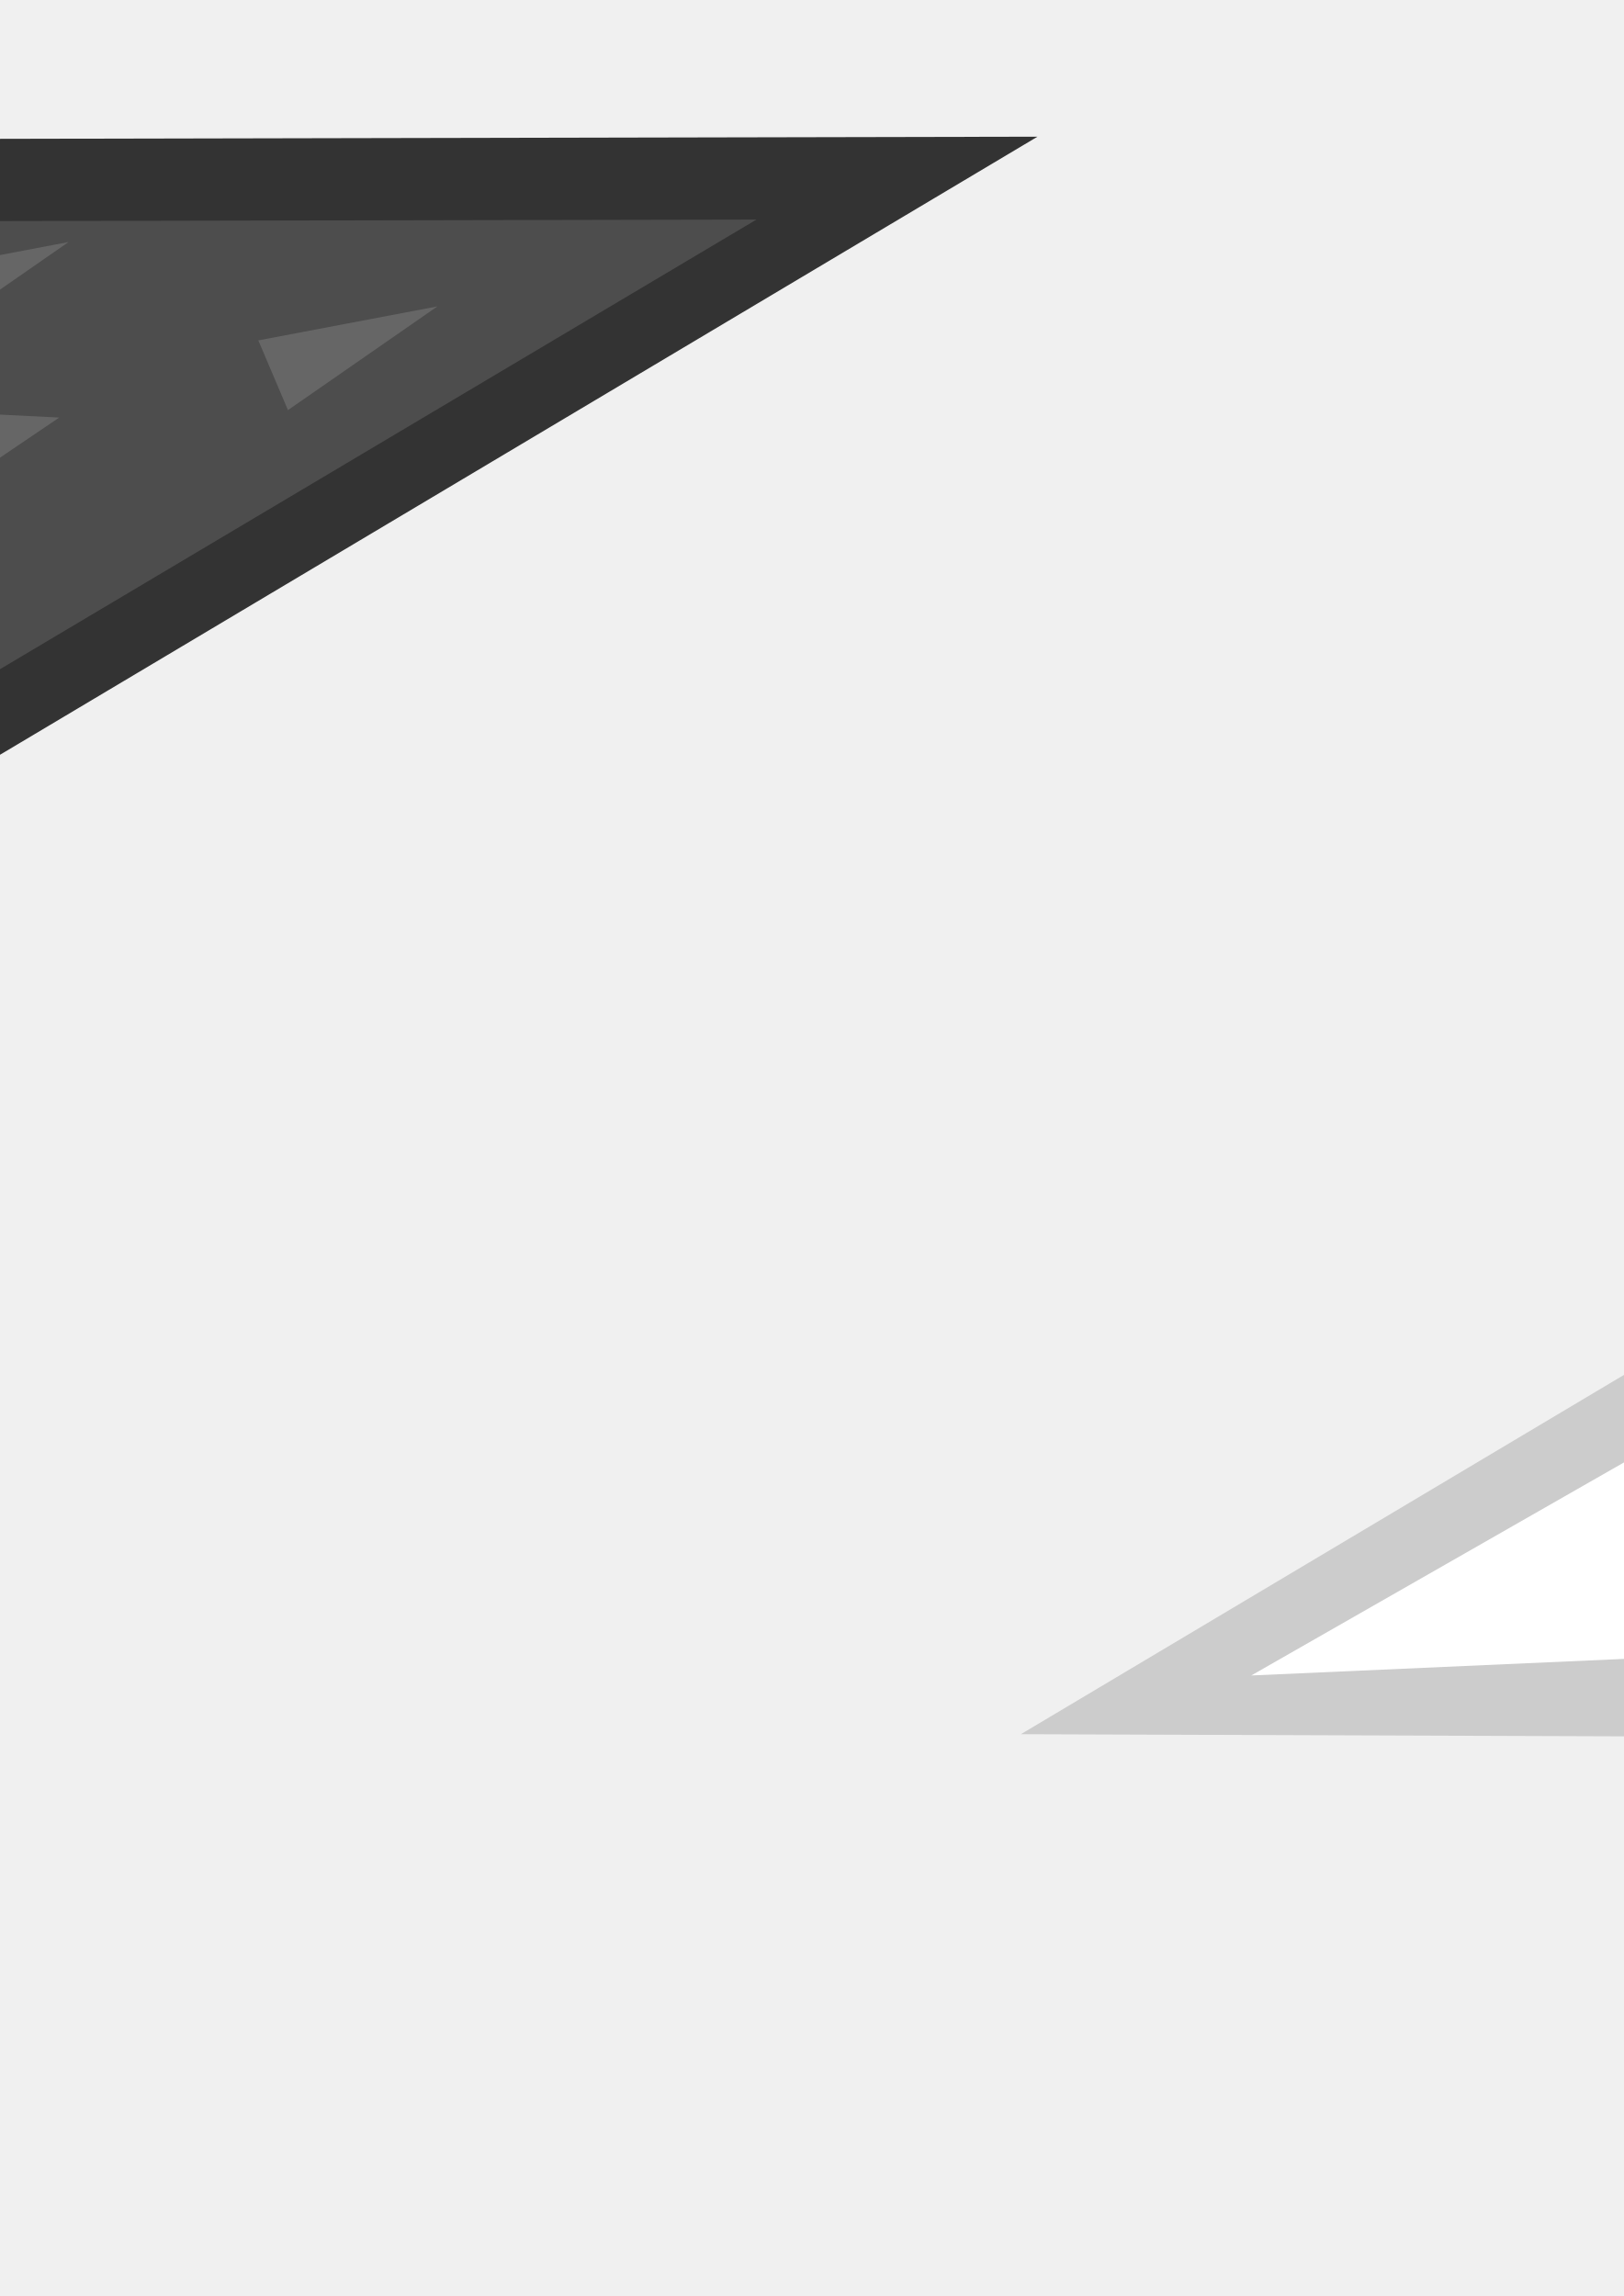
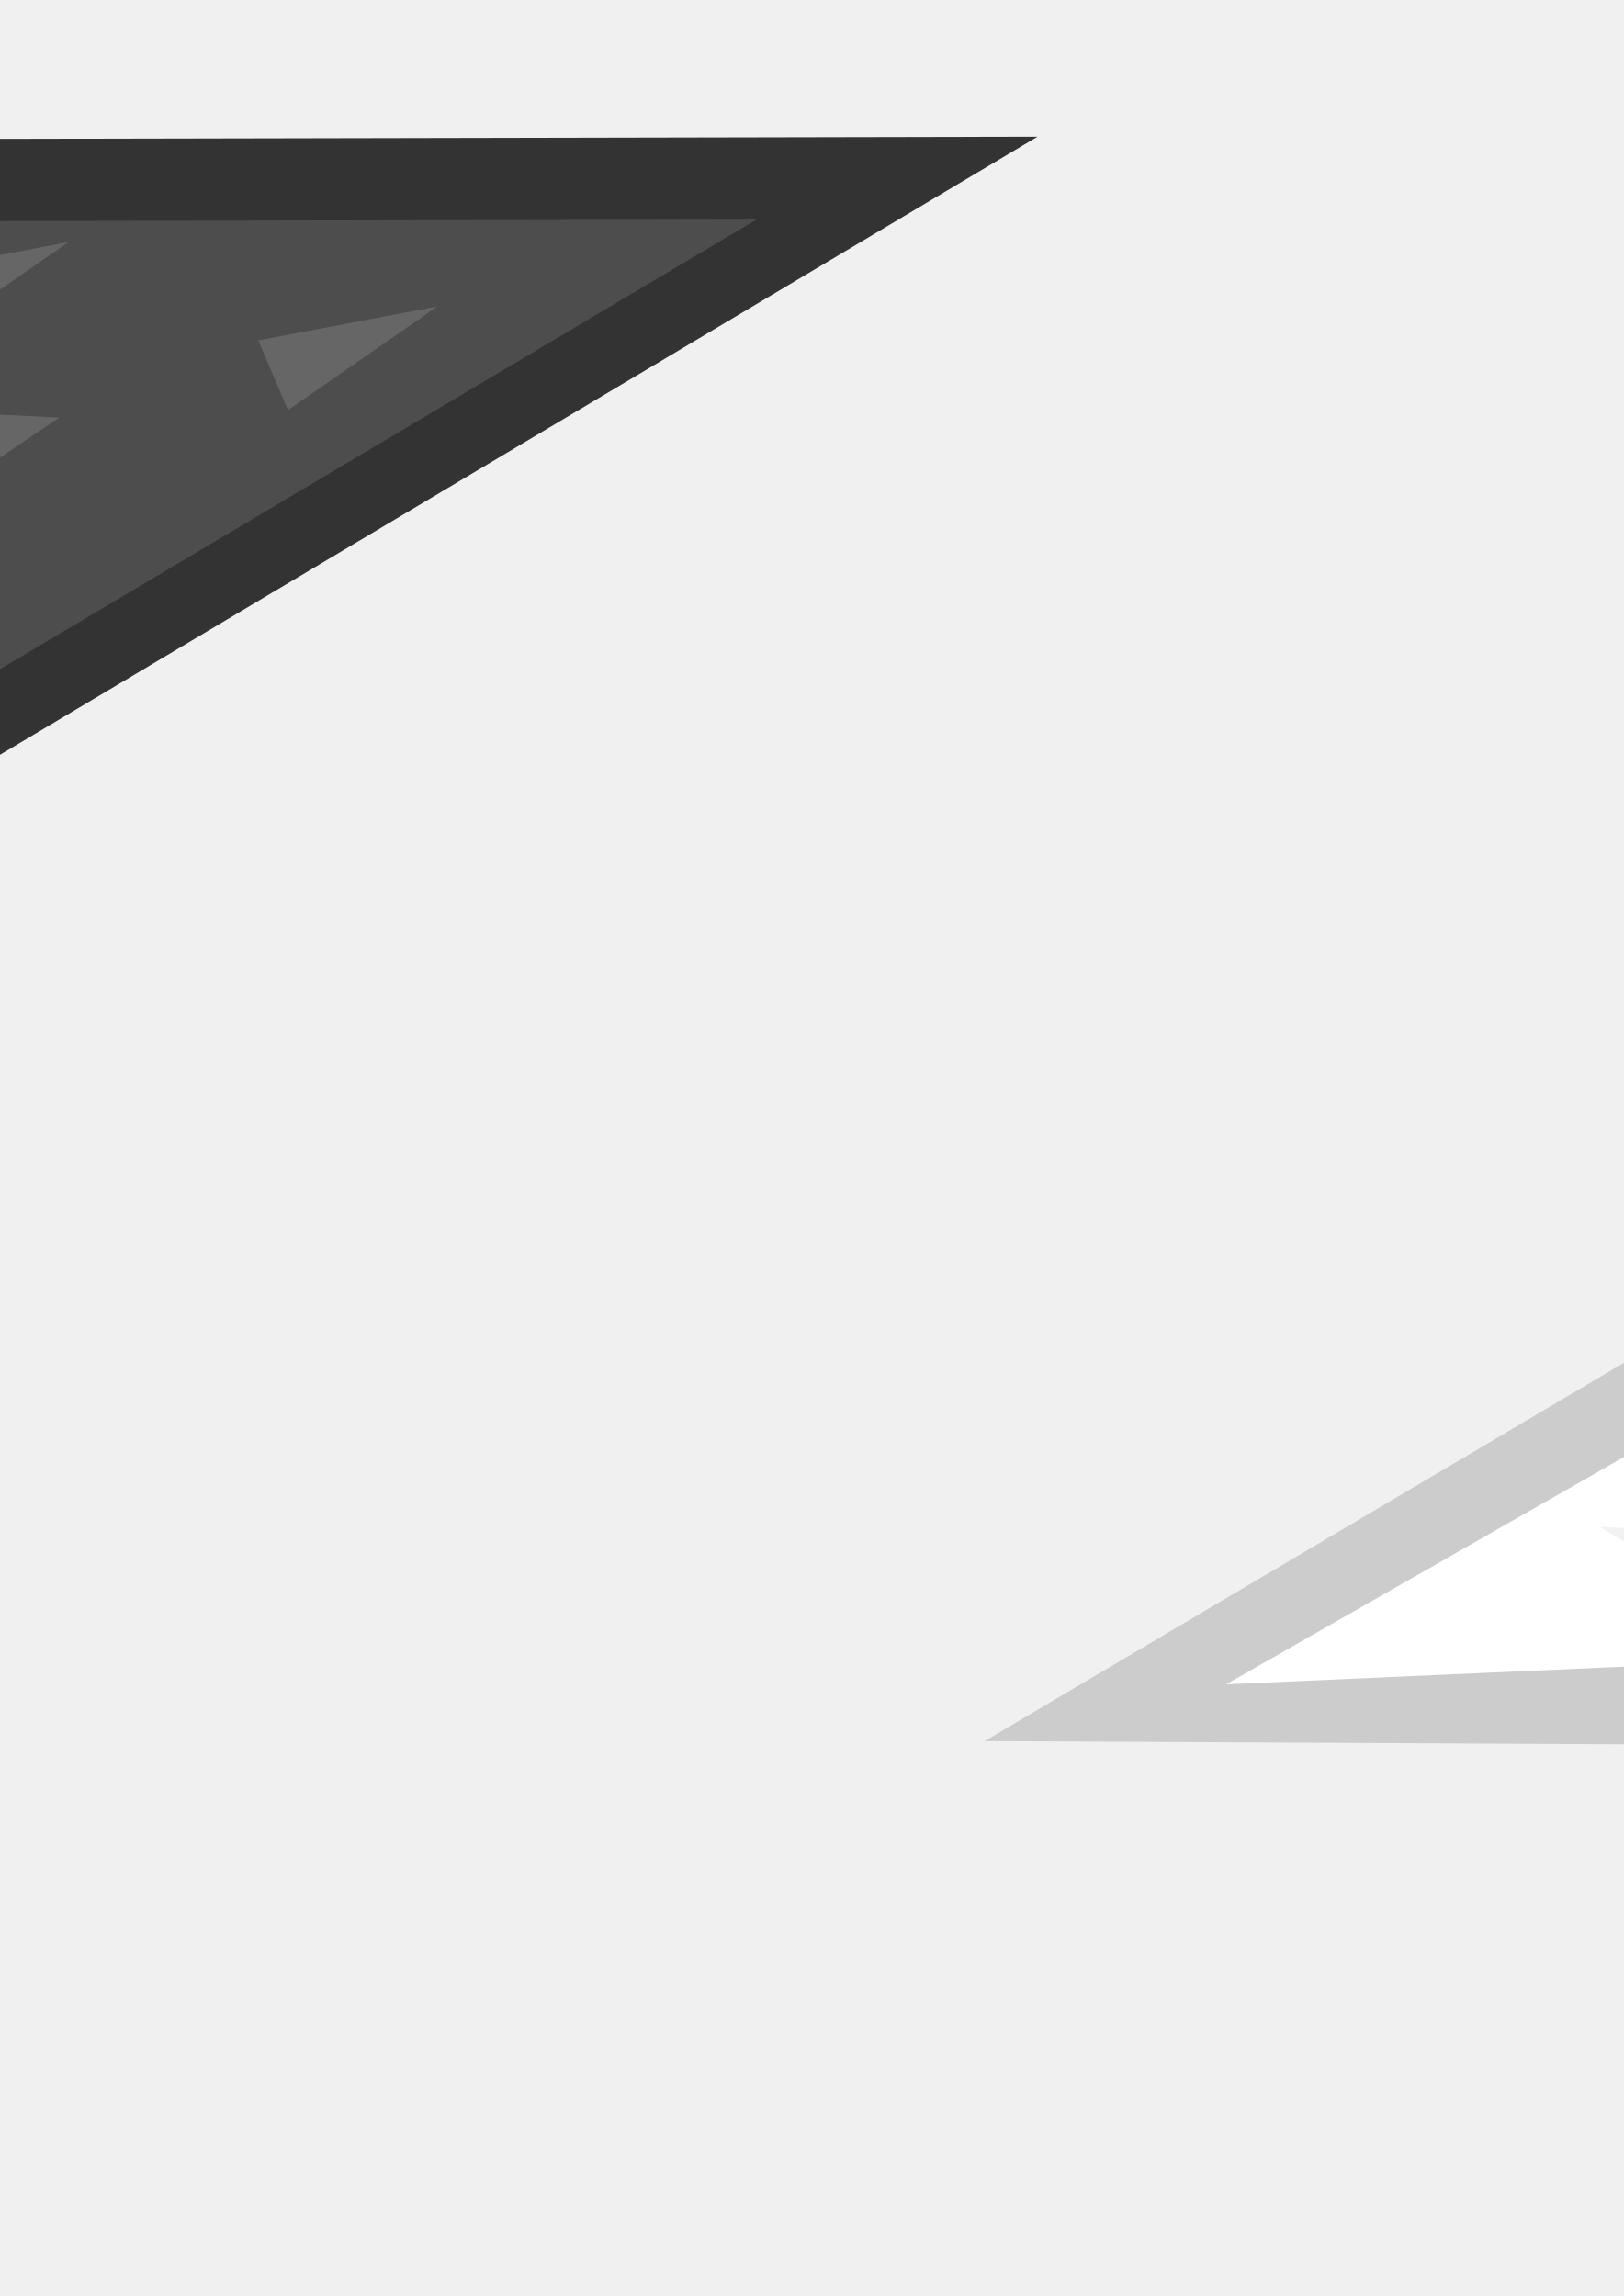
<svg xmlns="http://www.w3.org/2000/svg" id="svg8" version="1.1" viewBox="0 0 210 297" height="297mm" width="210mm">
  <defs id="defs2" />
  <g id="layer1">
    <g id="g1169" transform="translate(-73.0457,-88.66004)" />
-     <g id="g1906" transform="translate(1098.195,149.186)">
+     <g id="g1906" transform="translate(1094.951,150.3313)">
      <path d="m -280.568,-230.097 171.937,-0.355 -171.937,102.448 z" style="fill:#333333;stroke:#333333;stroke-width:0.265;stroke-miterlimit:4;stroke-dasharray:none;stroke-opacity:1" id="path1004" />
      <path d="m -271.721,-219.903 122.112,-0.266 -122.112,76.777 z" style="fill:#4d4d4d;stroke-width:0.131" id="path1229" />
      <path d="m -255.388,-215.842 20.905,1.046 -29.85,20.218 z" style="fill:#666666;stroke-width:0.033" id="path1250" />
      <path d="m -204.057,-208.44 -2.688,11.646 -9.56,-14.946 z" style="fill:#666666;stroke-width:0.016" id="path1252" />
      <path d="m -233.82,-180.748 -11.646,-2.688 14.946,-9.56 z" style="fill:#666666;stroke-width:0.016" id="path1254" />
    </g>
    <g id="g934" transform="translate(242.8135,249.6339)">
      <g id="g1843">
        <path d="m 63.306,-332.15 -171.937,0.355 171.937,-102.448 z" style="fill:#4d4d4d;stroke-width:0.18" id="path1171" />
        <path d="m 47.265,-343.453 -113.812,0.225 113.812,-64.949 z" style="fill:#666666;stroke-width:0.116" id="path1237" />
        <path transform="matrix(0.4992566,0,0,0.2958774,34.76293,-367.1663)" style="fill:#808080;fill-rule:evenodd;stroke-width:0.265" id="path1268" d="m -86.649,50.939 -48.169,12.832 12.972,-48.131 z" />
        <path transform="matrix(0.4992566,0,0,0.2958774,88.25269,-394.5888)" style="fill:#808080;fill-rule:evenodd;stroke-width:0.265" id="path1270" d="m -86.649,50.939 -48.169,12.832 12.972,-48.131 z" />
        <path transform="matrix(0.311441,0,0,0.2958774,55.0516,-368.8758)" style="fill:#808080;fill-rule:evenodd;stroke-width:0.265" id="path1272" d="m -86.649,50.939 -48.169,12.832 12.972,-48.131 z" />
      </g>
    </g>
    <g id="g1142" transform="translate(70.87657,350.5812)">
      <path d="m -108.631,-331.794 -169.785,-1.355 85.256,51.258 z" style="fill:#333333;stroke-width:0.18" id="path1111" />
      <path d="m -128.253,-325.168 -129.598,-1.872 65.762,35.743 z" style="fill:#000000;stroke-width:0.18" id="path1113" />
      <path d="m -193.16,-281.892 -87.408,51.795 2.152,-103.053 z" style="fill:#333333;stroke-width:0.18" id="path1115" />
      <path d="m -450.353,-231.452 169.785,1.355 2.152,-103.053 z" style="fill:#333333;stroke-width:0.18" id="path1117" />
      <path d="m -213.182,-280.526 -58.799,-37.74 2.102,71.522 z" style="fill:#000000;stroke-width:0.18" id="path1119" />
      <path d="m -420.551,-238.299 128.275,-5.7 3.28,-69.507 z" style="fill:#000000;stroke-width:0.18" id="path1121" />
    </g>
    <g id="g1804" transform="translate(-272.9974,553.9766)">
      <path d="m 579.117,-737.835 -169.785,-1.355 85.256,51.258 z" style="fill:#cccccc;stroke-width:0.18" id="path1659" />
      <path d="m 559.495,-731.208 -129.598,-1.872 65.762,35.743 z" style="fill:#ffffff;stroke-width:0.18" id="path1661" />
      <path d="m 494.588,-687.933 -87.408,51.795 2.152,-103.053 z" style="fill:#b3b3b3;stroke-width:0.18" id="path1663" />
      <path d="m 237.395,-638.243 169.785,2.106 2.152,-103.053 z" style="fill:#cccccc;stroke-width:0.18" id="path1665" />
      <path d="m 474.566,-686.566 -58.799,-37.74 2.102,71.522 z" style="fill:#ffffff;stroke-width:0.18" id="path1667" />
      <path d="m 267.197,-644.34 128.275,-5.7 3.28,-69.507 z" style="fill:#ffffff;stroke-width:0.18" id="path1669" />
      <path d="m 486.24,-726.784 -30.038,-1.28 13.835,8.469 z" style="fill:#f2f2f2;stroke-width:0.18" id="path1671" />
      <path d="m 525.372,-720.195 -22.266,1.464 6.063,-8.653 z" style="fill:#f2f2f2;stroke-width:0.18" id="path1673" />
      <path d="m 491.566,-727.092 -1.464,22.266 8.653,-6.063 z" style="fill:#f2f2f2;stroke-width:0.18" id="path1675" />
      <path d="m 452.129,-681.046 -30.038,-1.28 13.835,8.469 z" style="fill:#f2f2f2;stroke-width:0.18" id="path1677" />
      <path d="m 418.035,-701.601 19.17,2.903 -2.967,-10.092 z" style="fill:#f2f2f2;stroke-width:0.18" id="path1679" />
      <path d="m 434.412,-689.751 19.17,2.903 -15.482,-7.62 z" style="fill:#f2f2f2;stroke-width:0.18" id="path1681" />
      <path d="m 371.058,-694.087 19.17,2.903 -2.967,-10.092 z" style="fill:#f2f2f2;stroke-width:0.18" id="path1683" />
      <path d="m 358.486,-678.878 -2.903,19.17 10.092,-2.967 z" style="fill:#f2f2f2;stroke-width:0.18" id="path1685" />
      <path d="m 345.607,-663.42 -30.038,-1.28 13.835,8.469 z" style="fill:#f2f2f2;stroke-width:0.18" id="path1687" />
    </g>
    <g id="g1711" transform="translate(70.87675,349.8308)">
      <path d="m -108.631,-229.702 -171.937,-0.395 171.937,-101.698 z" style="fill:#4d4d4d;stroke-width:0.18" id="path1691" />
      <path d="m -108.631,-331.794 171.937,-0.355 -171.937,102.448 z" style="fill:#333333;stroke-width:0.18;stroke-miterlimit:4;stroke-dasharray:none" id="path1693" />
      <path d="m -122.535,-240.785 -120.148,0.24 120.148,-69.293 z" style="fill:#666666;stroke-width:0.123" id="path1695" />
      <path d="M -97.905,-321.177 26.969,-321.434 -97.905,-247.2 Z" style="fill:#4d4d4d;stroke-width:0.13" id="path1697" />
      <path transform="matrix(0.8901081,0,0,0.2958774,-96.09717,-262.4134)" style="fill:#808080;fill-rule:evenodd;stroke-width:0.265" id="path1699" d="m -86.649,50.939 -48.169,12.832 12.972,-48.131 z" />
      <path transform="matrix(0.4992566,0,0,0.2958774,-88.06568,-292.3127)" style="fill:#808080;fill-rule:evenodd;stroke-width:0.265" id="path1701" d="m -86.649,50.939 -48.169,12.832 12.972,-48.131 z" />
      <path transform="matrix(0.4992566,0,0,0.2751388,-89.5582,-265.0243)" style="fill:#808080;fill-rule:evenodd;stroke-width:0.265" id="path1703" d="M -83.276,42.691 -129.36,70.815 -130.675,16.843 Z" />
      <path d="m -84.126,-296.862 20.905,1.046 -29.85,20.218 z" style="fill:#666666;stroke-width:0.033" id="path1705" />
      <path d="m -85.172,-314.125 23.162,-4.397 -19.329,13.415 z" style="fill:#666666;stroke-width:0.022" id="path1707" />
      <path d="m -37.467,-305.799 23.162,-4.397 -19.329,13.415 z" style="fill:#666666;stroke-width:0.022" id="path1709" />
    </g>
-     <g id="g1899" transform="translate(-272.9974,553.9766)">
-       <g id="g1540" transform="translate(-4e-5)">
-         <path d="m -108.631,-229.702 -171.937,-0.395 171.937,-101.698 z" style="fill:#4d4d4d;stroke-width:0.18" id="path1520" />
-         <path d="m -108.631,-331.794 171.937,-0.355 -171.937,102.448 z" style="fill:#333333;stroke-width:0.18;stroke-miterlimit:4;stroke-dasharray:none" id="path1522" />
-         <path d="m -122.535,-240.785 -120.148,0.24 120.148,-69.293 z" style="fill:#666666;stroke-width:0.123" id="path1524" />
-         <path d="M -97.905,-321.177 26.969,-321.434 -97.905,-247.2 Z" style="fill:#4d4d4d;stroke-width:0.13" id="path1526" />
-         <path transform="matrix(0.8901081,0,0,0.2958774,-96.09717,-262.4134)" style="fill:#808080;fill-rule:evenodd;stroke-width:0.265" id="path1528" d="m -86.649,50.939 -48.169,12.832 12.972,-48.131 z" />
-         <path transform="matrix(0.4992566,0,0,0.2958774,-88.06568,-292.3127)" style="fill:#808080;fill-rule:evenodd;stroke-width:0.265" id="path1530" d="m -86.649,50.939 -48.169,12.832 12.972,-48.131 z" />
-         <path transform="matrix(0.4992566,0,0,0.2751388,-89.5582,-265.0243)" style="fill:#808080;fill-rule:evenodd;stroke-width:0.265" id="path1532" d="M -83.276,42.691 -129.36,70.815 -130.675,16.843 Z" />
-         <path d="m -84.126,-296.862 20.905,1.046 -29.85,20.218 z" style="fill:#666666;stroke-width:0.033" id="path1534" />
-         <path d="m -85.172,-314.125 23.162,-4.397 -19.329,13.415 z" style="fill:#666666;stroke-width:0.022" id="path1536" />
-         <path d="m -37.467,-305.799 23.162,-4.397 -19.329,13.415 z" style="fill:#666666;stroke-width:0.022" id="path1538" />
+     <g id="g458" transform="translate(63.32931,761.2679)">
+       <g id="g434" transform="translate(343.874,-203.3954)">
+         <path d="m 66.55,-331.794 -87.773,-51.795 84.529,-49.902 z" style="fill:#cccccc;stroke-width:0.18" id="path414" />
+         <path d="M 63.306,-433.492 167.665,-391.929 66.55,-331.794 Z" style="fill:#e6e6e6;stroke-width:0.18;stroke-miterlimit:4;stroke-dasharray:none" id="path416" />
+         <path d="M 58.067,-343.216 -9.377,-384.765 57.631,-420.464 Z" style="fill:#ffffff;stroke-width:0.123" id="path418" />
+         <path d="m 74.032,-422.874 71.299,31.724 -71.299,42.253 z" style="fill:#ffffff;stroke-width:0.13" id="path420" />
+         <path transform="matrix(0.3989985,0,0,0.3091814,63.8316,-393.6902)" style="fill:#ececec;fill-rule:evenodd;stroke-width:0.265" id="path422" d="m -86.649,50.939 -48.169,12.832 12.972,-48.131 z" />
+         <path transform="matrix(0.4992566,0,0,0.2958774,92.91829,-405.2135)" style="fill:#e6e6e6;fill-rule:evenodd;stroke-width:0.265" id="path424" d="m -86.649,50.939 -48.169,12.832 12.972,-48.131 z" />
+         <path transform="matrix(0.4992566,0,0,0.2751388,94.49911,-382.575)" style="fill:#ececec;fill-rule:evenodd;stroke-width:0.265" id="path426" d="M -83.276,42.691 -129.36,70.815 -130.675,16.843 Z" />
+         <path d="m 87.811,-398.56 20.905,1.046 -29.85,20.218 z" style="fill:#f2f2f2;stroke-width:0.033" id="path428" />
+         <path d="m 77.38,-408.289 15.756,-2.155 -13.148,6.574 z" style="fill:#ececec;stroke-width:0.013" id="path430" />
+         <path d="m 95.011,-383.372 23.162,-4.397 -19.329,13.415 z" style="fill:#f2f2f2;stroke-width:0.022" id="path432" />
      </g>
-       <g id="g1836" transform="translate(-687.7481,406.0404)">
-         <path d="m 579.117,-737.835 -169.785,-1.355 85.256,51.258 z" style="fill:#cccccc;stroke-width:0.18" id="path1806" />
-         <path d="m 559.495,-731.208 -129.598,-1.872 65.762,35.743 z" style="fill:#ffffff;stroke-width:0.18" id="path1808" />
-         <path d="m 494.588,-687.933 -87.408,51.795 2.152,-103.053 z" style="fill:#b3b3b3;stroke-width:0.18" id="path1810" />
-         <path d="m 237.395,-638.243 169.785,2.106 2.152,-103.053 z" style="fill:#cccccc;stroke-width:0.18" id="path1812" />
-         <path d="m 474.566,-686.566 -58.799,-37.74 2.102,71.522 z" style="fill:#ffffff;stroke-width:0.18" id="path1814" />
-         <path d="m 267.197,-644.34 128.275,-5.7 3.28,-69.507 z" style="fill:#ffffff;stroke-width:0.18" id="path1816" />
-         <path d="m 486.24,-726.784 -30.038,-1.28 13.835,8.469 z" style="fill:#f2f2f2;stroke-width:0.18" id="path1818" />
-         <path d="m 525.372,-720.195 -22.266,1.464 6.063,-8.653 z" style="fill:#f2f2f2;stroke-width:0.18" id="path1820" />
-         <path d="m 491.566,-727.092 -1.464,22.266 8.653,-6.063 z" style="fill:#f2f2f2;stroke-width:0.18" id="path1822" />
-         <path d="m 452.129,-681.046 -30.038,-1.28 13.835,8.469 z" style="fill:#f2f2f2;stroke-width:0.18" id="path1824" />
-         <path d="m 418.035,-701.601 19.17,2.903 -2.967,-10.092 z" style="fill:#f2f2f2;stroke-width:0.18" id="path1826" />
-         <path d="m 434.412,-689.751 19.17,2.903 -15.482,-7.62 z" style="fill:#f2f2f2;stroke-width:0.18" id="path1828" />
-         <path d="m 371.058,-694.087 19.17,2.903 -2.967,-10.092 z" style="fill:#f2f2f2;stroke-width:0.18" id="path1830" />
-         <path d="m 358.486,-678.878 -2.903,19.17 10.092,-2.967 z" style="fill:#f2f2f2;stroke-width:0.18" id="path1832" />
-         <path d="m 345.607,-663.42 -30.038,-1.28 13.835,8.469 z" style="fill:#f2f2f2;stroke-width:0.18" id="path1834" />
+       <g id="g446">
+         <path d="M 410.424,-535.19 H 235.243 l 87.408,-51.795 z" style="fill:#4d4d4d;stroke-width:0.091" id="path436" />
+         <path d="m 322.717,-577.686 58.704,36.62 -125.608,0.402 z" style="fill:#666666;stroke-width:0.123" id="path438" />
+         <path d="m 282.536,-553.371 23.162,-4.397 -19.329,13.415 z" style="fill:#808080;stroke-width:0.022" id="path440" />
+         <path d="m 315.006,-567.473 14.083,3.977 -13.057,7.211 z" style="fill:#808080;stroke-width:0.013" id="path442" />
+         <path d="m 338.257,-555.952 14.422,7.885 -18.239,1.079 z" style="fill:#808080;stroke-width:0.013" id="path444" />
      </g>
+       <path d="m 582.361,-637.638 -175.181,0.75 104.359,41.563 z" style="fill:#666666;stroke-width:0.091" id="path448" />
+       <path d="m 510.259,-604.311 52.32,-27.269 -135.424,-2.049 z" style="fill:#808080;stroke-width:0.123" id="path450" />
+       <path d="m 465.969,-624.949 16.701,3.017 -13.937,-9.204 z" style="fill:#999999;stroke-width:0.015" id="path452" />
+       <path d="m 498.485,-612.631 14.083,-3.977 -13.057,-7.211 z" style="fill:#999999;stroke-width:0.013" id="path454" />
+       <path d="m 524.288,-620.7 14.422,-7.885 -18.239,-1.079 z" style="fill:#999999;stroke-width:0.013" id="path456" />
    </g>
-     <g id="g380" transform="translate(63.32935,761.2678)">
-       <g id="g346">
+     <g id="g1235">
+       <g id="g346" transform="translate(63.32935,761.2678)">
        <path d="m 63.306,-332.15 -171.937,0.355 171.937,-101.698 z" style="fill:#cccccc;stroke-width:0.18" id="path326" />
        <path d="m 63.306,-433.492 171.937,-0.355 -171.937,102.448 z" style="fill:#e6e6e6;stroke-width:0.18;stroke-miterlimit:4;stroke-dasharray:none" id="path328" />
        <path d="m 49.402,-342.483 -120.148,0.24 120.148,-69.293 z" style="fill:#ffffff;stroke-width:0.123" id="path330" />
        <path d="m 74.032,-422.874 124.874,-0.258 -124.874,74.235 z" style="fill:#ffffff;stroke-width:0.13" id="path332" />
        <path transform="matrix(0.8901081,0,0,0.2958774,75.83986,-364.1111)" style="fill:#ececec;fill-rule:evenodd;stroke-width:0.265" id="path334" d="m -86.649,50.939 -48.169,12.832 12.972,-48.131 z" />
        <path transform="matrix(0.4992566,0,0,0.2958774,83.87135,-394.0104)" style="fill:#e6e6e6;fill-rule:evenodd;stroke-width:0.265" id="path336" d="m -86.649,50.939 -48.169,12.832 12.972,-48.131 z" />
        <path transform="matrix(0.4992566,0,0,0.2751388,82.37883,-366.722)" style="fill:#ececec;fill-rule:evenodd;stroke-width:0.265" id="path338" d="M -83.276,42.691 -129.36,70.815 -130.675,16.843 Z" />
        <path d="m 87.811,-398.56 20.905,1.046 -29.85,20.218 z" style="fill:#f2f2f2;stroke-width:0.033" id="path340" />
        <path d="m 86.765,-415.822 23.162,-4.397 -19.329,13.415 z" style="fill:#ececec;stroke-width:0.022" id="path342" />
        <path d="m 134.47,-407.497 23.162,-4.397 -19.329,13.415 z" style="fill:#f2f2f2;stroke-width:0.022" id="path344" />
      </g>
-       <g id="g378" transform="translate(171.937,-101.6977)">
-         <path d="m -108.631,-331.794 -169.785,-1.355 85.256,51.258 z" style="fill:#cccccc;stroke-width:0.18" id="path348" />
-         <path d="m -128.253,-325.168 -129.598,-1.872 65.762,35.743 z" style="fill:#ffffff;stroke-width:0.18" id="path350" />
-         <path d="m -193.16,-281.892 -87.408,51.795 2.152,-103.053 z" style="fill:#b3b3b3;stroke-width:0.18" id="path352" />
-         <path d="m -450.353,-230.702 169.785,0.605 2.152,-103.053 z" style="fill:#cccccc;stroke-width:0.18" id="path354" />
-         <path d="m -213.182,-280.526 -58.799,-37.74 2.102,71.522 z" style="fill:#ffffff;stroke-width:0.18" id="path356" />
-         <path d="m -420.551,-238.299 128.275,-5.7 3.28,-69.507 z" style="fill:#ffffff;stroke-width:0.18" id="path358" />
-         <path d="m -201.508,-320.743 -30.038,-1.28 13.835,8.469 z" style="fill:#f2f2f2;stroke-width:0.18" id="path360" />
-         <path d="m -162.376,-314.155 -22.266,1.464 6.063,-8.653 z" style="fill:#f2f2f2;stroke-width:0.18" id="path362" />
-         <path d="m -196.182,-321.052 -1.464,22.266 8.653,-6.063 z" style="fill:#f2f2f2;stroke-width:0.18" id="path364" />
-         <path d="m -235.619,-275.005 -30.038,-1.28 13.835,8.469 z" style="fill:#f2f2f2;stroke-width:0.18" id="path366" />
-         <path d="m -269.713,-295.561 19.17,2.903 -2.967,-10.092 z" style="fill:#f2f2f2;stroke-width:0.18" id="path368" />
-         <path d="m -253.336,-283.711 19.17,2.903 -15.482,-7.62 z" style="fill:#f2f2f2;stroke-width:0.18" id="path370" />
-         <path d="m -316.69,-288.046 19.17,2.903 -2.967,-10.092 z" style="fill:#f2f2f2;stroke-width:0.18" id="path372" />
-         <path d="m -329.262,-272.837 -2.903,19.17 10.092,-2.967 z" style="fill:#f2f2f2;stroke-width:0.18" id="path374" />
-         <path d="m -342.141,-257.38 -30.038,-1.28 13.835,8.469 z" style="fill:#f2f2f2;stroke-width:0.18" id="path376" />
+       <g id="g1836-3" transform="translate(-452.4817,1065.611)">
+         <path d="m 579.117,-737.835 -169.785,-1.355 85.256,51.258 z" style="fill:#cccccc;stroke-width:0.18" id="path1806-6" />
+         <path d="m 559.495,-731.208 -129.598,-1.872 65.762,35.743 z" style="fill:#ffffff;stroke-width:0.18" id="path1808-7" />
+         <path d="m 494.588,-687.933 -87.408,51.795 2.152,-103.053 z" style="fill:#b3b3b3;stroke-width:0.18" id="path1810-5" />
+         <path d="m 236.678,-636.993 170.503,0.855 2.152,-103.053 z" style="fill:#cccccc;stroke-width:0.18" id="path1812-3" />
+         <path d="m 474.566,-686.566 -58.799,-37.74 2.102,71.522 z" style="fill:#ffffff;stroke-width:0.18" id="path1814-5" />
+         <path d="m 267.197,-644.34 128.275,-5.7 3.28,-69.507 z" style="fill:#ffffff;stroke-width:0.18" id="path1816-6" />
+         <path d="m 486.24,-726.784 -30.038,-1.28 13.835,8.469 z" style="fill:#f2f2f2;stroke-width:0.18" id="path1818-2" />
+         <path d="m 525.372,-720.195 -22.266,1.464 6.063,-8.653 z" style="fill:#f2f2f2;stroke-width:0.18" id="path1820-9" />
+         <path d="m 491.566,-727.092 -1.464,22.266 8.653,-6.063 z" style="fill:#f2f2f2;stroke-width:0.18" id="path1822-1" />
+         <path d="m 452.129,-681.046 -30.038,-1.28 13.835,8.469 z" style="fill:#f2f2f2;stroke-width:0.18" id="path1824-2" />
+         <path d="m 418.035,-701.601 19.17,2.903 -2.967,-10.092 z" style="fill:#f2f2f2;stroke-width:0.18" id="path1826-7" />
+         <path d="m 434.412,-689.751 19.17,2.903 -15.482,-7.62 z" style="fill:#f2f2f2;stroke-width:0.18" id="path1828-0" />
+         <path d="m 371.058,-694.087 19.17,2.903 -2.967,-10.092 z" style="fill:#f2f2f2;stroke-width:0.18" id="path1830-9" />
+         <path d="m 358.486,-678.878 -2.903,19.17 10.092,-2.967 z" style="fill:#f2f2f2;stroke-width:0.18" id="path1832-3" />
+         <path d="m 345.607,-663.42 -30.038,-1.28 13.835,8.469 z" style="fill:#f2f2f2;stroke-width:0.18" id="path1834-6" />
      </g>
    </g>
-     <g id="g460" transform="translate(66.57325,760.1225)">
-       <g id="g412" transform="translate(515.8111,-305.0931)">
-         <path d="m -108.631,-331.044 -169.785,-2.106 85.256,51.258 z" style="fill:#cccccc;stroke-width:0.18" id="path382" />
-         <path d="m -128.253,-325.168 -129.598,-1.872 65.762,35.743 z" style="fill:#ffffff;stroke-width:0.18" id="path384" />
-         <path d="m -193.16,-281.892 -87.408,51.795 2.152,-103.053 z" style="fill:#b3b3b3;stroke-width:0.18" id="path386" />
-         <path d="m -450.353,-230.702 169.785,0.605 2.152,-103.053 z" style="fill:#cccccc;stroke-width:0.18" id="path388" />
-         <path d="m -213.182,-280.526 -58.799,-37.74 2.102,71.522 z" style="fill:#ffffff;stroke-width:0.18" id="path390" />
-         <path d="m -420.551,-238.299 128.275,-5.7 3.28,-69.507 z" style="fill:#ffffff;stroke-width:0.18" id="path392" />
-         <path d="m -201.508,-320.743 -30.038,-1.28 13.835,8.469 z" style="fill:#f2f2f2;stroke-width:0.18" id="path394" />
-         <path d="m -162.376,-314.155 -22.266,1.464 6.063,-8.653 z" style="fill:#f2f2f2;stroke-width:0.18" id="path396" />
-         <path d="m -196.182,-321.052 -1.464,22.266 8.653,-6.063 z" style="fill:#f2f2f2;stroke-width:0.18" id="path398" />
-         <path d="m -235.619,-275.005 -30.038,-1.28 13.835,8.469 z" style="fill:#f2f2f2;stroke-width:0.18" id="path400" />
-         <path d="m -269.713,-295.561 19.17,2.903 -2.967,-10.092 z" style="fill:#f2f2f2;stroke-width:0.18" id="path402" />
-         <path d="m -253.336,-283.711 19.17,2.903 -15.482,-7.62 z" style="fill:#f2f2f2;stroke-width:0.18" id="path404" />
-         <path d="m -316.69,-288.046 19.17,2.903 -2.967,-10.092 z" style="fill:#f2f2f2;stroke-width:0.18" id="path406" />
-         <path d="m -329.262,-272.837 -2.903,19.17 10.092,-2.967 z" style="fill:#f2f2f2;stroke-width:0.18" id="path408" />
-         <path d="m -342.141,-257.38 -30.038,-1.28 13.835,8.469 z" style="fill:#f2f2f2;stroke-width:0.18" id="path410" />
+     <g id="g951" transform="translate(-108.6076,862.2152)">
+       <path d="m 579.117,-737.835 -170.503,-1.356 85.974,51.258 z" style="fill:#cccccc;stroke-width:0.18" id="path921" />
+       <path d="m 559.495,-731.208 -129.598,-1.872 65.762,35.743 z" style="fill:#ffffff;stroke-width:0.18" id="path923" />
+       <path d="m 494.588,-687.933 -87.408,51.795 1.434,-103.053 z" style="fill:#b3b3b3;stroke-width:0.18" id="path925" />
+       <path d="m 235.96,-636.993 171.22,0.855 1.435,-103.053 z" style="fill:#cccccc;stroke-width:0.18" id="path927" />
+       <path d="m 474.566,-686.566 -58.799,-37.74 2.102,71.522 z" style="fill:#ffffff;stroke-width:0.18" id="path929" />
+       <path d="m 267.197,-644.34 128.275,-5.7 3.28,-69.507 z" style="fill:#ffffff;stroke-width:0.18" id="path931" />
+       <path d="m 486.24,-726.784 -30.038,-1.28 13.835,8.469 z" style="fill:#f2f2f2;stroke-width:0.18" id="path933" />
+       <path d="m 525.372,-720.195 -22.266,1.464 6.063,-8.653 z" style="fill:#f2f2f2;stroke-width:0.18" id="path935" />
+       <path d="m 491.566,-727.092 -1.464,22.266 8.653,-6.063 z" style="fill:#f2f2f2;stroke-width:0.18" id="path937" />
+       <path d="m 452.129,-681.046 -30.038,-1.28 13.835,8.469 z" style="fill:#f2f2f2;stroke-width:0.18" id="path939" />
+       <path d="m 418.035,-701.601 19.17,2.903 -2.967,-10.092 z" style="fill:#f2f2f2;stroke-width:0.18" id="path941" />
+       <path d="m 434.412,-689.751 19.17,2.903 -15.482,-7.62 z" style="fill:#f2f2f2;stroke-width:0.18" id="path943" />
+       <path d="m 371.058,-694.087 19.17,2.903 -2.967,-10.092 z" style="fill:#f2f2f2;stroke-width:0.18" id="path945" />
+       <path d="m 358.486,-678.878 -2.903,19.17 10.092,-2.967 z" style="fill:#f2f2f2;stroke-width:0.18" id="path947" />
+       <path d="m 345.607,-663.42 -30.038,-1.28 13.835,8.469 z" style="fill:#f2f2f2;stroke-width:0.18" id="path949" />
+     </g>
+     <g id="g1206" transform="translate(3.24388,-0.64508)">
+       <g id="g1172" transform="translate(-272.9975,553.9766)">
+         <path d="m -108.631,-229.702 -175.181,0.75 175.181,-102.843 z" style="fill:#4d4d4d;stroke-width:0.18" id="path1152" />
+         <path d="m -108.631,-331.794 171.937,-0.355 -171.937,102.448 z" style="fill:#333333;stroke-width:0.18;stroke-miterlimit:4;stroke-dasharray:none" id="path1154" />
+         <path d="m -122.535,-240.785 -120.148,0.24 120.148,-69.293 z" style="fill:#666666;stroke-width:0.123" id="path1156" />
+         <path d="M -97.905,-321.177 26.969,-321.434 -97.905,-247.2 Z" style="fill:#4d4d4d;stroke-width:0.13" id="path1158" />
+         <path transform="matrix(0.8901081,0,0,0.2958774,-96.09717,-262.4134)" style="fill:#808080;fill-rule:evenodd;stroke-width:0.265" id="path1160" d="m -86.649,50.939 -48.169,12.832 12.972,-48.131 z" />
+         <path transform="matrix(0.4992566,0,0,0.2958774,-88.06568,-292.3127)" style="fill:#808080;fill-rule:evenodd;stroke-width:0.265" id="path1162" d="m -86.649,50.939 -48.169,12.832 12.972,-48.131 z" />
+         <path transform="matrix(0.4992566,0,0,0.2751388,-89.5582,-265.0243)" style="fill:#808080;fill-rule:evenodd;stroke-width:0.265" id="path1164" d="M -83.276,42.691 -129.36,70.815 -130.675,16.843 Z" />
+         <path d="m -84.126,-296.862 20.905,1.046 -29.85,20.218 z" style="fill:#666666;stroke-width:0.033" id="path1166" />
+         <path d="m -85.172,-314.125 23.162,-4.397 -19.329,13.415 z" style="fill:#666666;stroke-width:0.022" id="path1168" />
+         <path d="m -37.467,-305.799 23.162,-4.397 -19.329,13.415 z" style="fill:#666666;stroke-width:0.022" id="path1170" />
      </g>
-       <g id="g458" transform="translate(-3.24394,1.14533)">
-         <g id="g434" transform="translate(343.874,-203.3954)">
-           <path d="m 63.306,-332.15 -84.529,-51.44 87.773,-50.297 z" style="fill:#cccccc;stroke-width:0.18" id="path414" />
-           <path d="m 66.55,-433.887 101.086,40.615 -104.33,61.873 z" style="fill:#e6e6e6;stroke-width:0.18;stroke-miterlimit:4;stroke-dasharray:none" id="path416" />
-           <path d="M 52.004,-345.041 -9.377,-384.765 57.631,-420.464 Z" style="fill:#ffffff;stroke-width:0.123" id="path418" />
-           <path d="m 74.032,-422.874 71.299,31.724 -71.299,42.253 z" style="fill:#ffffff;stroke-width:0.13" id="path420" />
-           <path transform="matrix(0.3989985,0,0,0.3091814,63.8316,-393.6902)" style="fill:#ececec;fill-rule:evenodd;stroke-width:0.265" id="path422" d="m -86.649,50.939 -48.169,12.832 12.972,-48.131 z" />
-           <path transform="matrix(0.4992566,0,0,0.2958774,92.91829,-405.2135)" style="fill:#e6e6e6;fill-rule:evenodd;stroke-width:0.265" id="path424" d="m -86.649,50.939 -48.169,12.832 12.972,-48.131 z" />
-           <path transform="matrix(0.4992566,0,0,0.2751388,94.49911,-382.575)" style="fill:#ececec;fill-rule:evenodd;stroke-width:0.265" id="path426" d="M -83.276,42.691 -129.36,70.815 -130.675,16.843 Z" />
-           <path d="m 87.811,-398.56 20.905,1.046 -29.85,20.218 z" style="fill:#f2f2f2;stroke-width:0.033" id="path428" />
-           <path d="m 77.38,-408.289 15.756,-2.155 -13.148,6.574 z" style="fill:#ececec;stroke-width:0.013" id="path430" />
-           <path d="m 95.011,-383.372 23.162,-4.397 -19.329,13.415 z" style="fill:#f2f2f2;stroke-width:0.022" id="path432" />
-         </g>
-         <g id="g446">
-           <path d="M 410.424,-535.19 H 235.243 l 87.408,-51.795 z" style="fill:#4d4d4d;stroke-width:0.091" id="path436" />
-           <path d="m 322.717,-577.686 58.704,36.62 -125.608,0.402 z" style="fill:#666666;stroke-width:0.123" id="path438" />
-           <path d="m 282.536,-553.371 23.162,-4.397 -19.329,13.415 z" style="fill:#808080;stroke-width:0.022" id="path440" />
-           <path d="m 315.006,-567.473 14.083,3.977 -13.057,7.211 z" style="fill:#808080;stroke-width:0.013" id="path442" />
-           <path d="m 338.257,-555.952 14.422,7.885 -18.239,1.079 z" style="fill:#808080;stroke-width:0.013" id="path444" />
-         </g>
-         <path d="m 582.361,-637.638 -171.937,0.355 101.086,40.615 z" style="fill:#666666;stroke-width:0.091" id="path448" />
-         <path d="m 510.259,-604.311 52.32,-27.269 -135.424,-2.049 z" style="fill:#808080;stroke-width:0.123" id="path450" />
-         <path d="m 465.969,-624.949 16.701,3.017 -13.937,-9.204 z" style="fill:#999999;stroke-width:0.015" id="path452" />
-         <path d="m 498.485,-612.631 14.083,-3.977 -13.057,-7.211 z" style="fill:#999999;stroke-width:0.013" id="path454" />
-         <path d="m 524.288,-620.7 14.422,-7.885 -18.239,-1.079 z" style="fill:#999999;stroke-width:0.013" id="path456" />
+       <g id="g1204" transform="translate(-960.7455,960.017)">
+         <path d="m 579.117,-737.835 -173.029,-0.71 88.5,50.613 z" style="fill:#cccccc;stroke-width:0.18" id="path1174" />
+         <path d="m 559.495,-731.208 -129.598,-1.872 65.762,35.743 z" style="fill:#ffffff;stroke-width:0.18" id="path1176" />
+         <path d="m 494.588,-687.933 -90.652,52.941 2.152,-103.553 z" style="fill:#b3b3b3;stroke-width:0.18" id="path1178" />
+         <path d="m 230.907,-635.702 173.029,0.71 2.152,-103.553 z" style="fill:#cccccc;stroke-width:0.18" id="path1180" />
+         <path d="m 474.566,-686.566 -58.799,-37.74 2.102,71.522 z" style="fill:#ffffff;stroke-width:0.18" id="path1182" />
+         <path d="m 256.603,-642.905 138.869,-7.135 3.28,-69.507 z" style="fill:#ffffff;stroke-width:0.18" id="path1184" />
+         <path d="m 486.24,-726.784 -30.038,-1.28 13.835,8.469 z" style="fill:#f2f2f2;stroke-width:0.18" id="path1186" />
+         <path d="m 525.372,-720.195 -22.266,1.464 6.063,-8.653 z" style="fill:#f2f2f2;stroke-width:0.18" id="path1188" />
+         <path d="m 491.566,-727.092 -1.464,22.266 8.653,-6.063 z" style="fill:#f2f2f2;stroke-width:0.18" id="path1190" />
+         <path d="m 452.129,-681.046 -30.038,-1.28 13.835,8.469 z" style="fill:#f2f2f2;stroke-width:0.18" id="path1192" />
+         <path d="m 418.035,-701.601 19.17,2.903 -2.967,-10.092 z" style="fill:#f2f2f2;stroke-width:0.18" id="path1194" />
+         <path d="m 434.412,-689.751 19.17,2.903 -15.482,-7.62 z" style="fill:#f2f2f2;stroke-width:0.18" id="path1196" />
+         <path d="m 371.058,-694.087 19.17,2.903 -2.967,-10.092 z" style="fill:#f2f2f2;stroke-width:0.18" id="path1198" />
+         <path d="m 358.486,-678.878 -2.903,19.17 10.092,-2.967 z" style="fill:#f2f2f2;stroke-width:0.18" id="path1200" />
+         <path d="m 345.607,-663.42 -30.038,-1.28 13.835,8.469 z" style="fill:#f2f2f2;stroke-width:0.18" id="path1202" />
      </g>
    </g>
  </g>
</svg>
